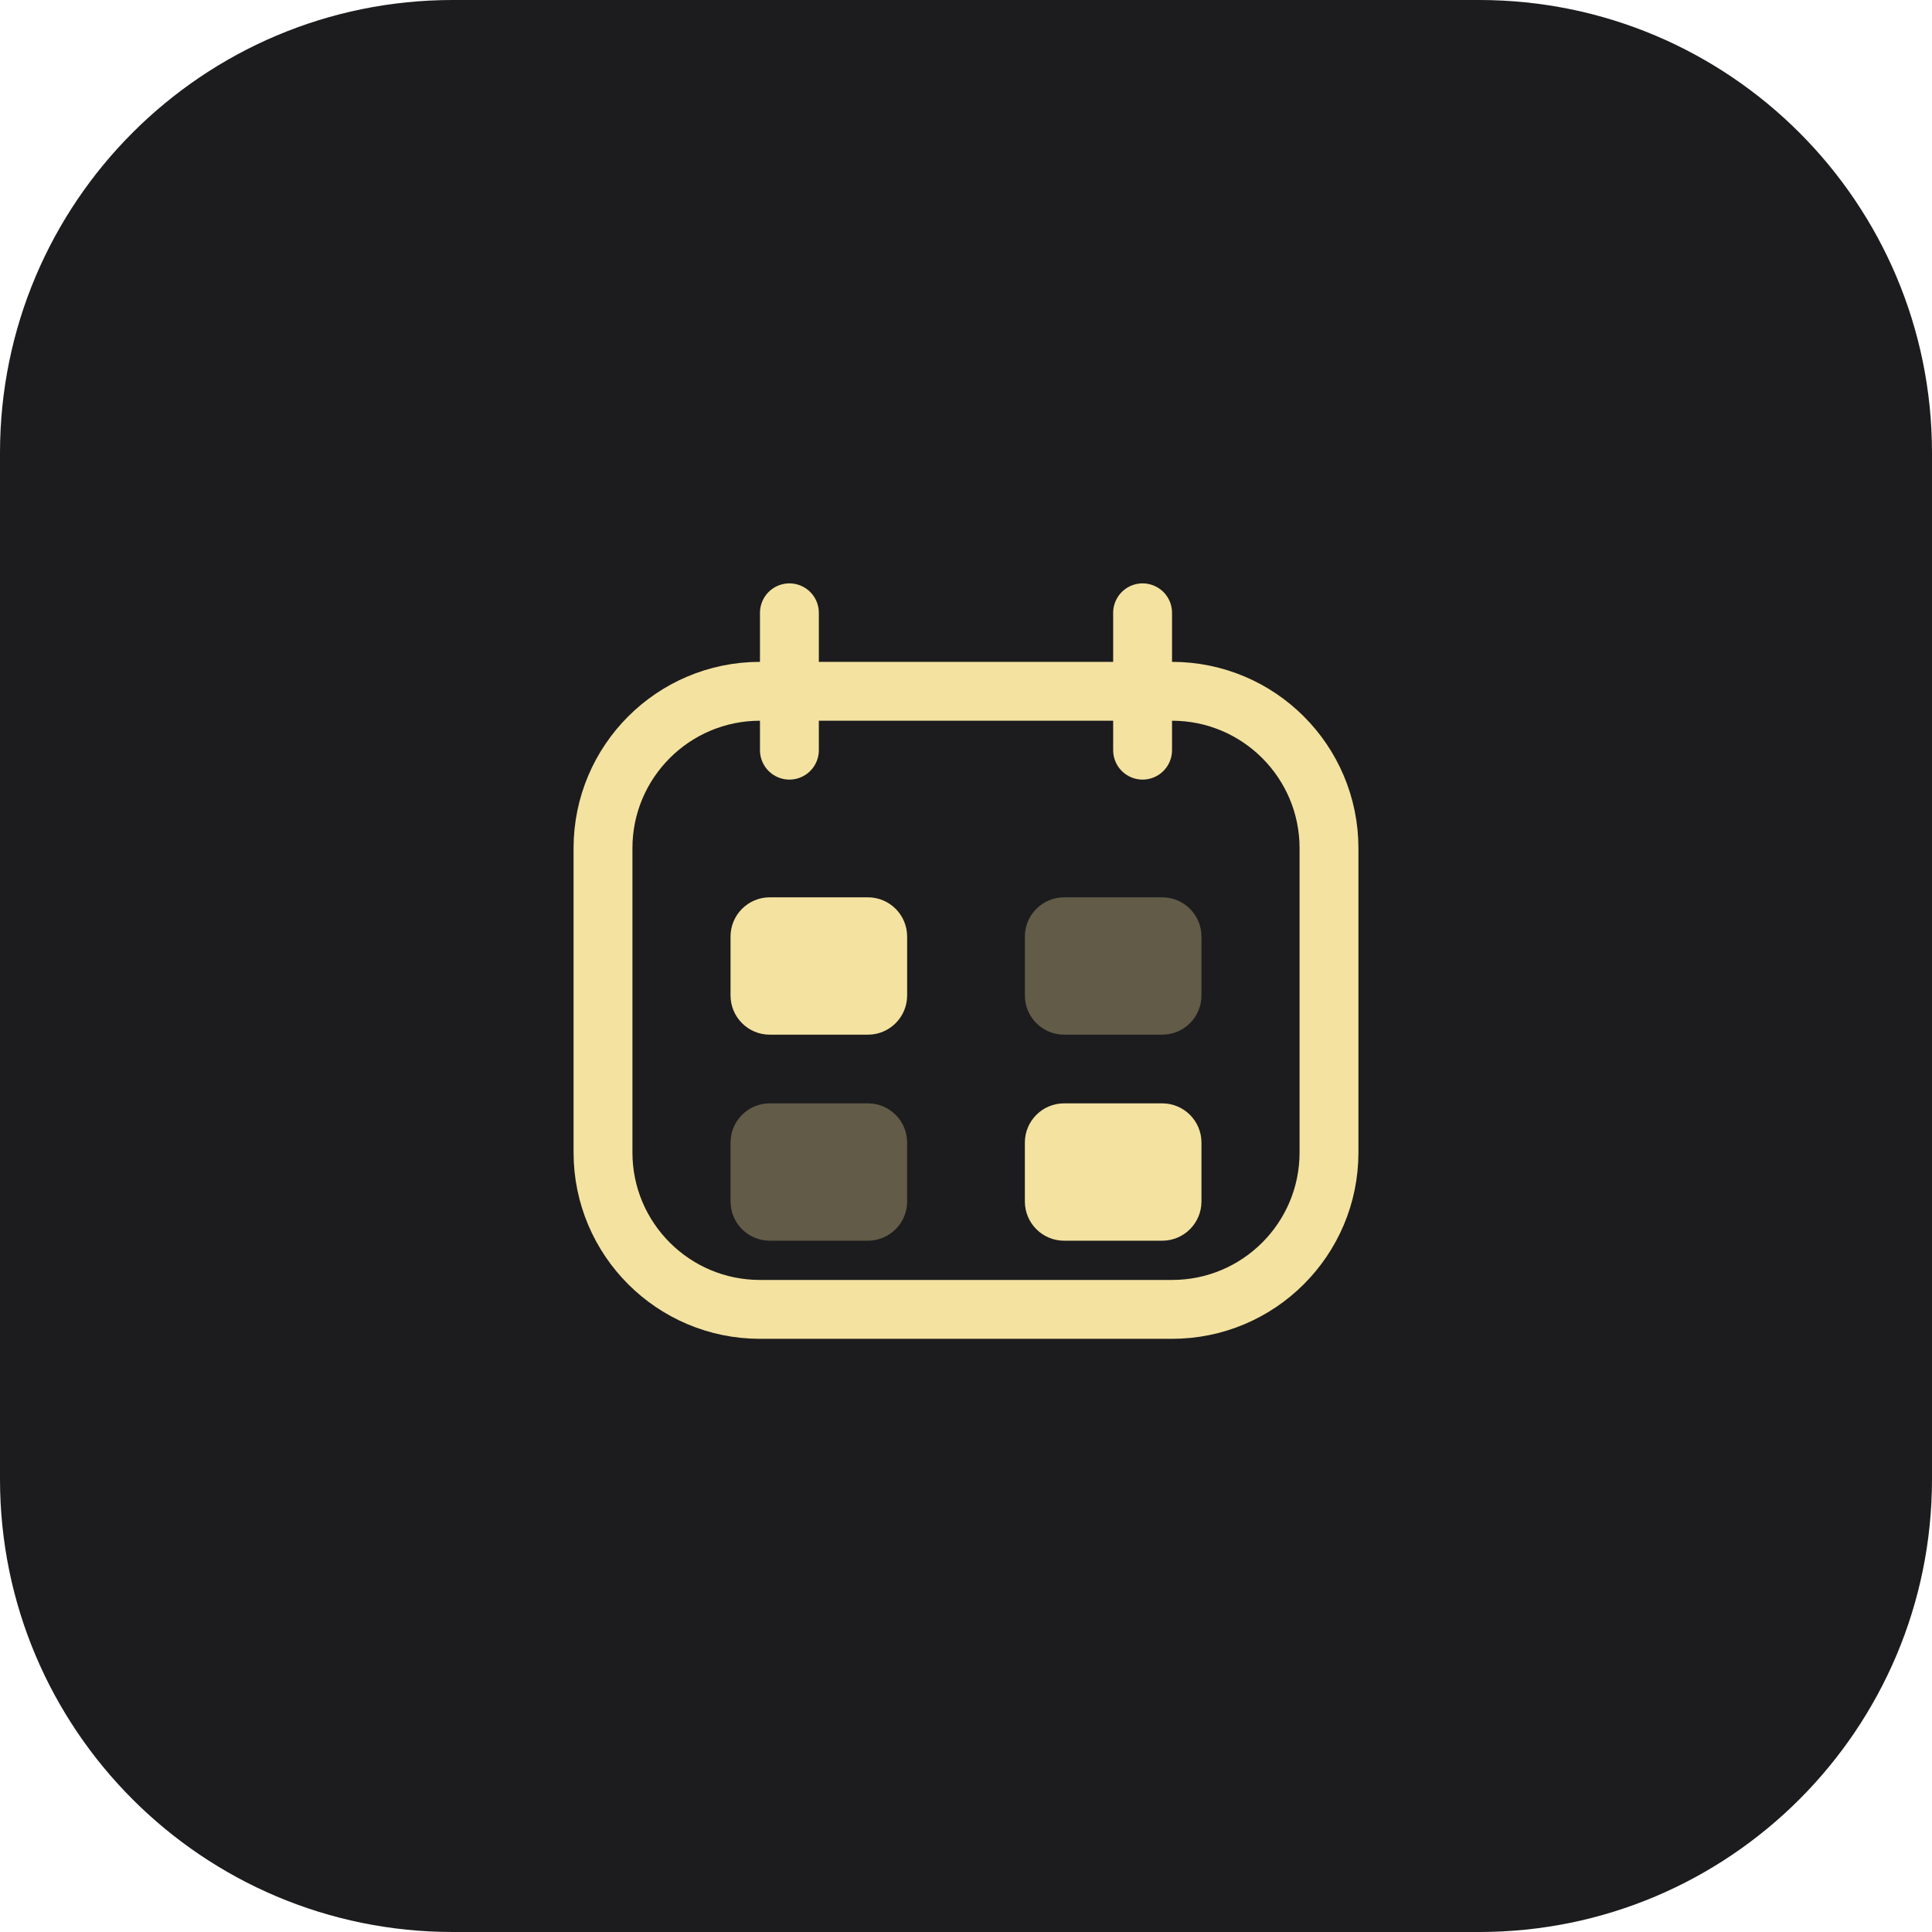
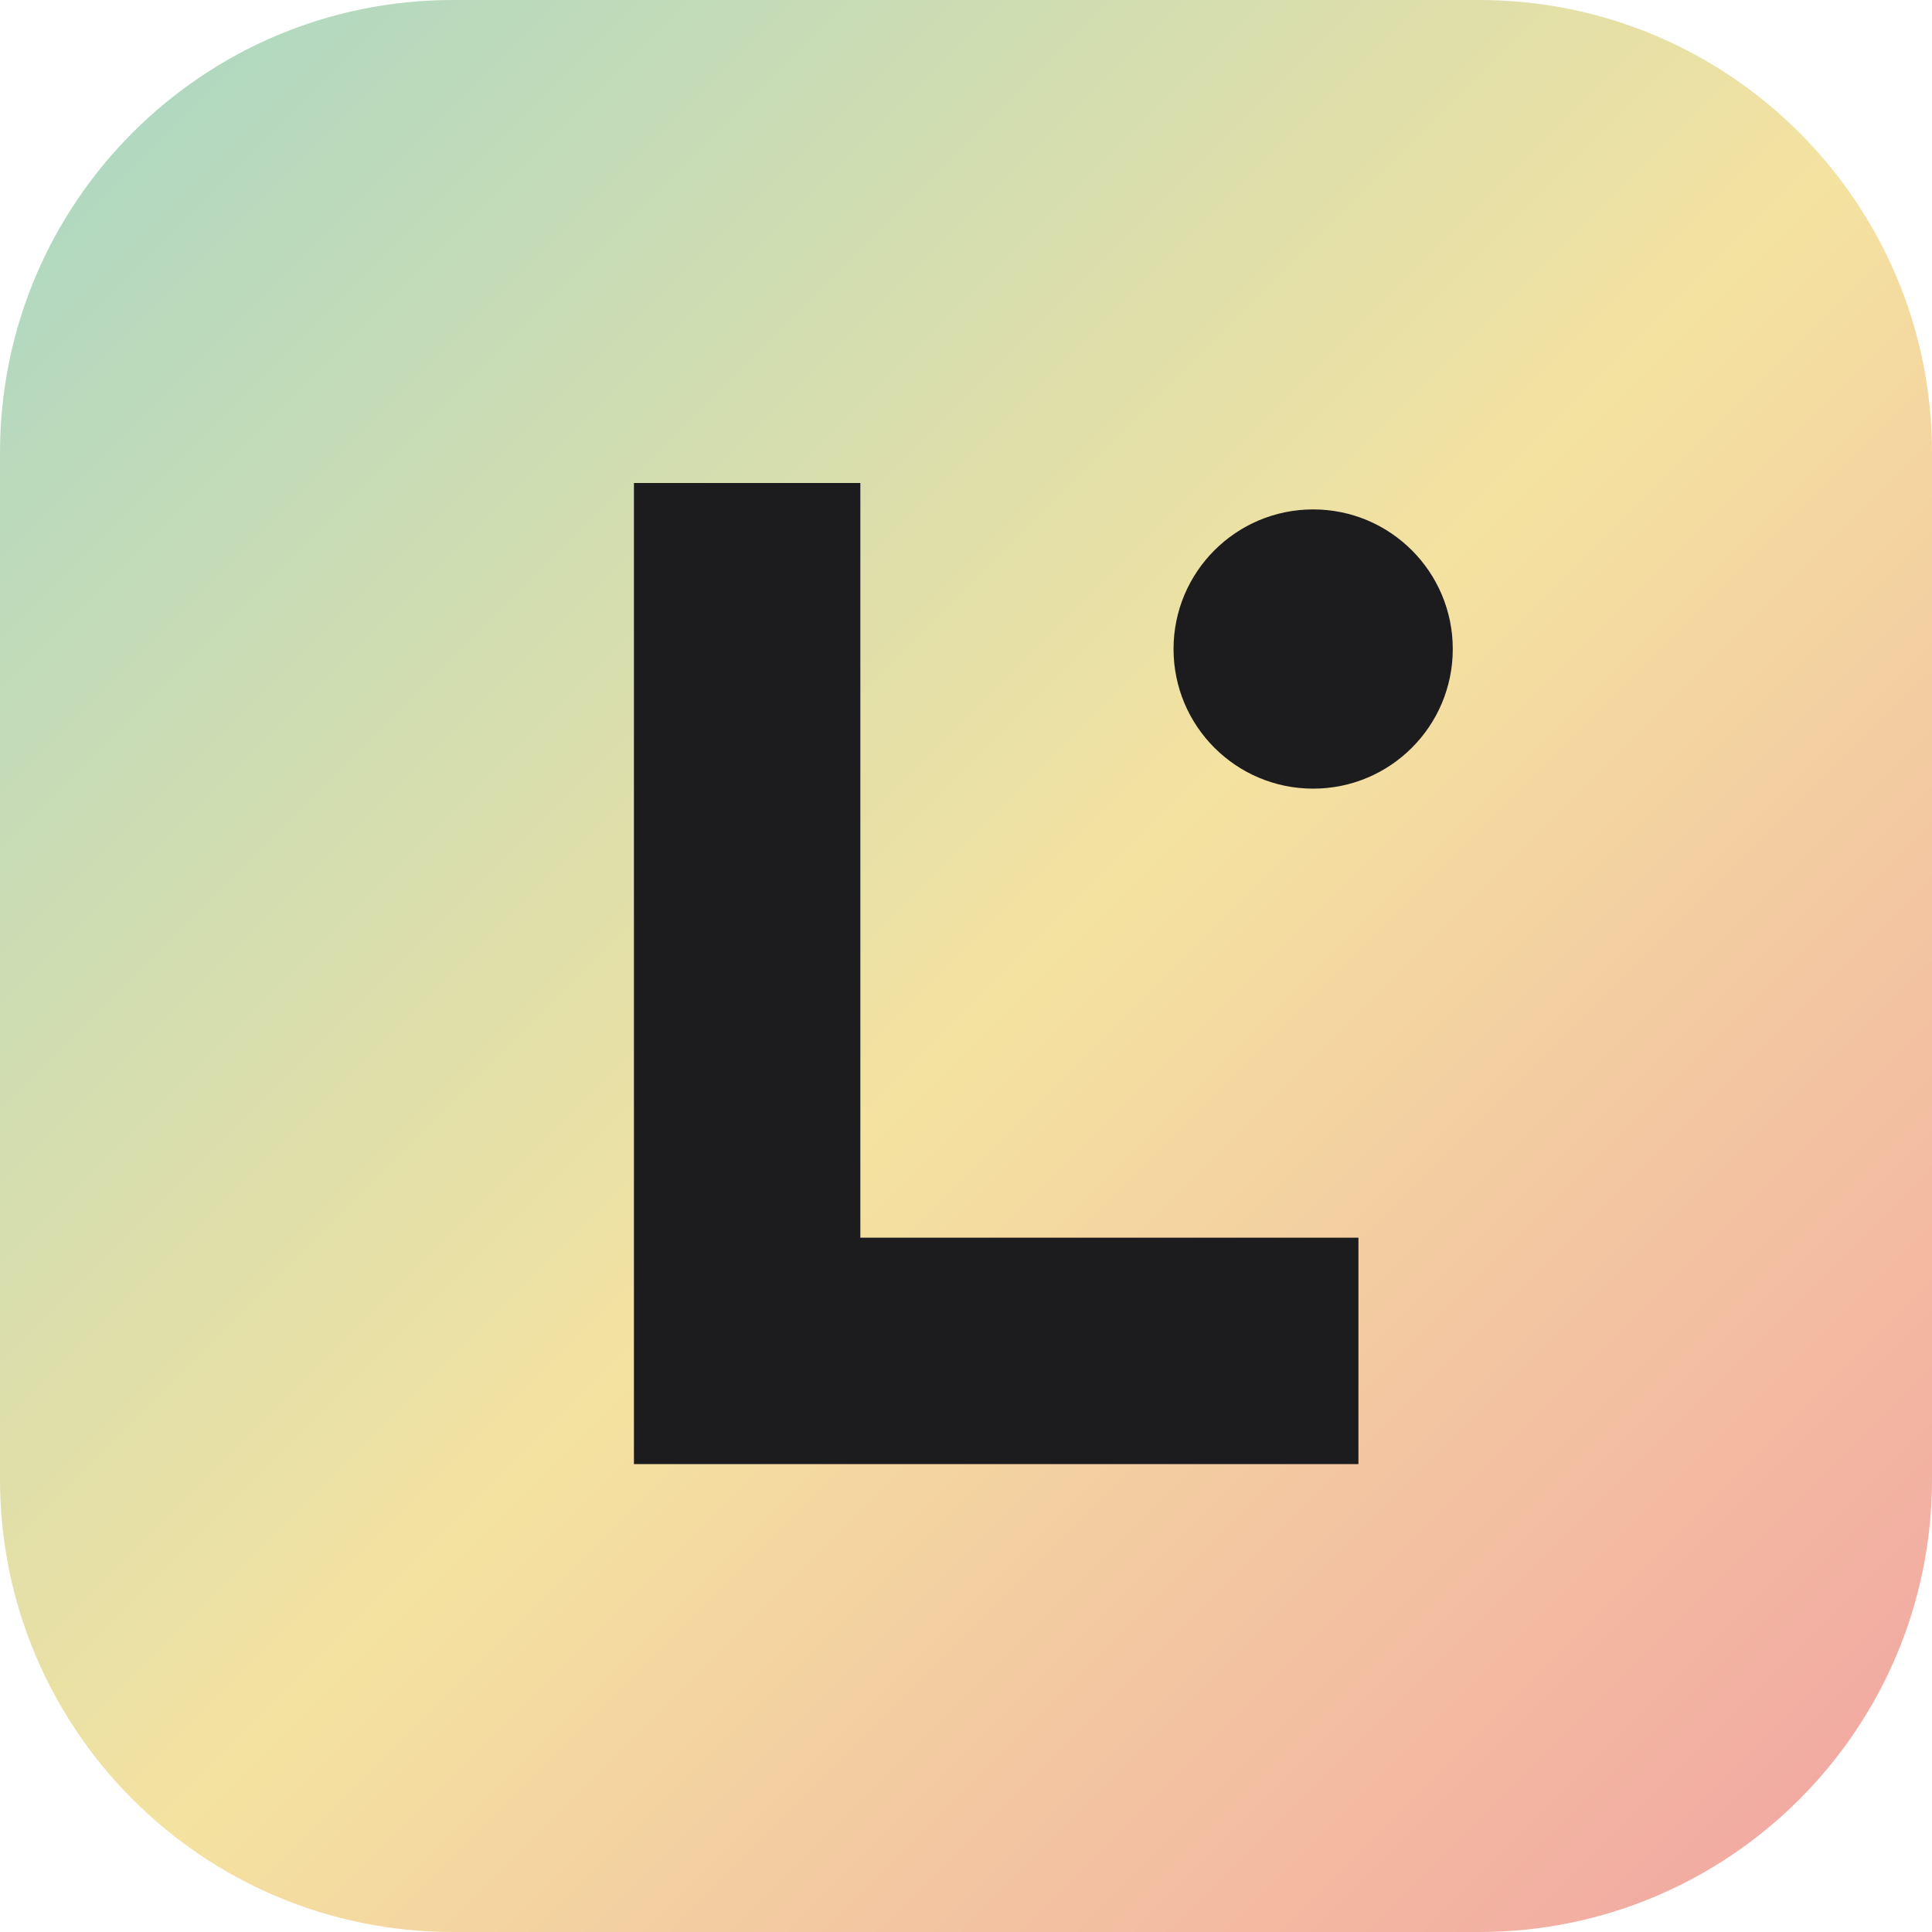
- <svg xmlns="http://www.w3.org/2000/svg" viewBox="0 0 512 512" role="img" aria-label="Grafik Pracy">
+ <svg xmlns="http://www.w3.org/2000/svg" viewBox="0 0 512 512" role="img" aria-label="Lokalo">
  <defs>
-     <linearGradient id="g" x1="128" y1="128" x2="384" y2="384" gradientUnits="userSpaceOnUse">
-       <stop stop-color="#F4E2A0" />
-       <stop offset="0.5" stop-color="#A7D7C5" />
-       <stop offset="1" stop-color="#F2B8CB" />
+     <linearGradient id="g" x1="0" y1="0" x2="512" y2="512" gradientUnits="userSpaceOnUse">
+       <stop stop-color="#A7D7C5" />
+       <stop offset="0.52" stop-color="#F4E2A0" />
+       <stop offset="1" stop-color="#F2A2A2" />
    </linearGradient>
  </defs>
-   <rect width="512" height="512" rx="120" fill="#1C1C1E" />
-   <g transform="translate(256 256) scale(5.2) translate(-24 -24)">
-     <rect x="5.5" y="10" width="37" height="31.5" rx="8" fill="none" stroke="url(#g)" stroke-width="3" />
-     <line x1="15" y1="6" x2="15" y2="13" stroke="url(#g)" stroke-width="3" stroke-linecap="round" />
-     <line x1="33" y1="6" x2="33" y2="13" stroke="url(#g)" stroke-width="3" stroke-linecap="round" />
-     <rect x="12" y="20.5" width="9" height="7" rx="2" fill="url(#g)" />
-     <rect x="27" y="20.5" width="9" height="7" rx="2" fill="url(#g)" opacity="0.32" />
-     <rect x="12" y="31" width="9" height="7" rx="2" fill="url(#g)" opacity="0.32" />
-     <rect x="27" y="31" width="9" height="7" rx="2" fill="url(#g)" />
-   </g>
+   <rect width="512" height="512" rx="120" fill="url(#g)" />
+   <path d="M168 128 H228 V328 H360 V388 H168 Z" fill="#1C1C1E" />
+   <circle cx="348" cy="172" r="37" fill="#1C1C1E" />
</svg>
